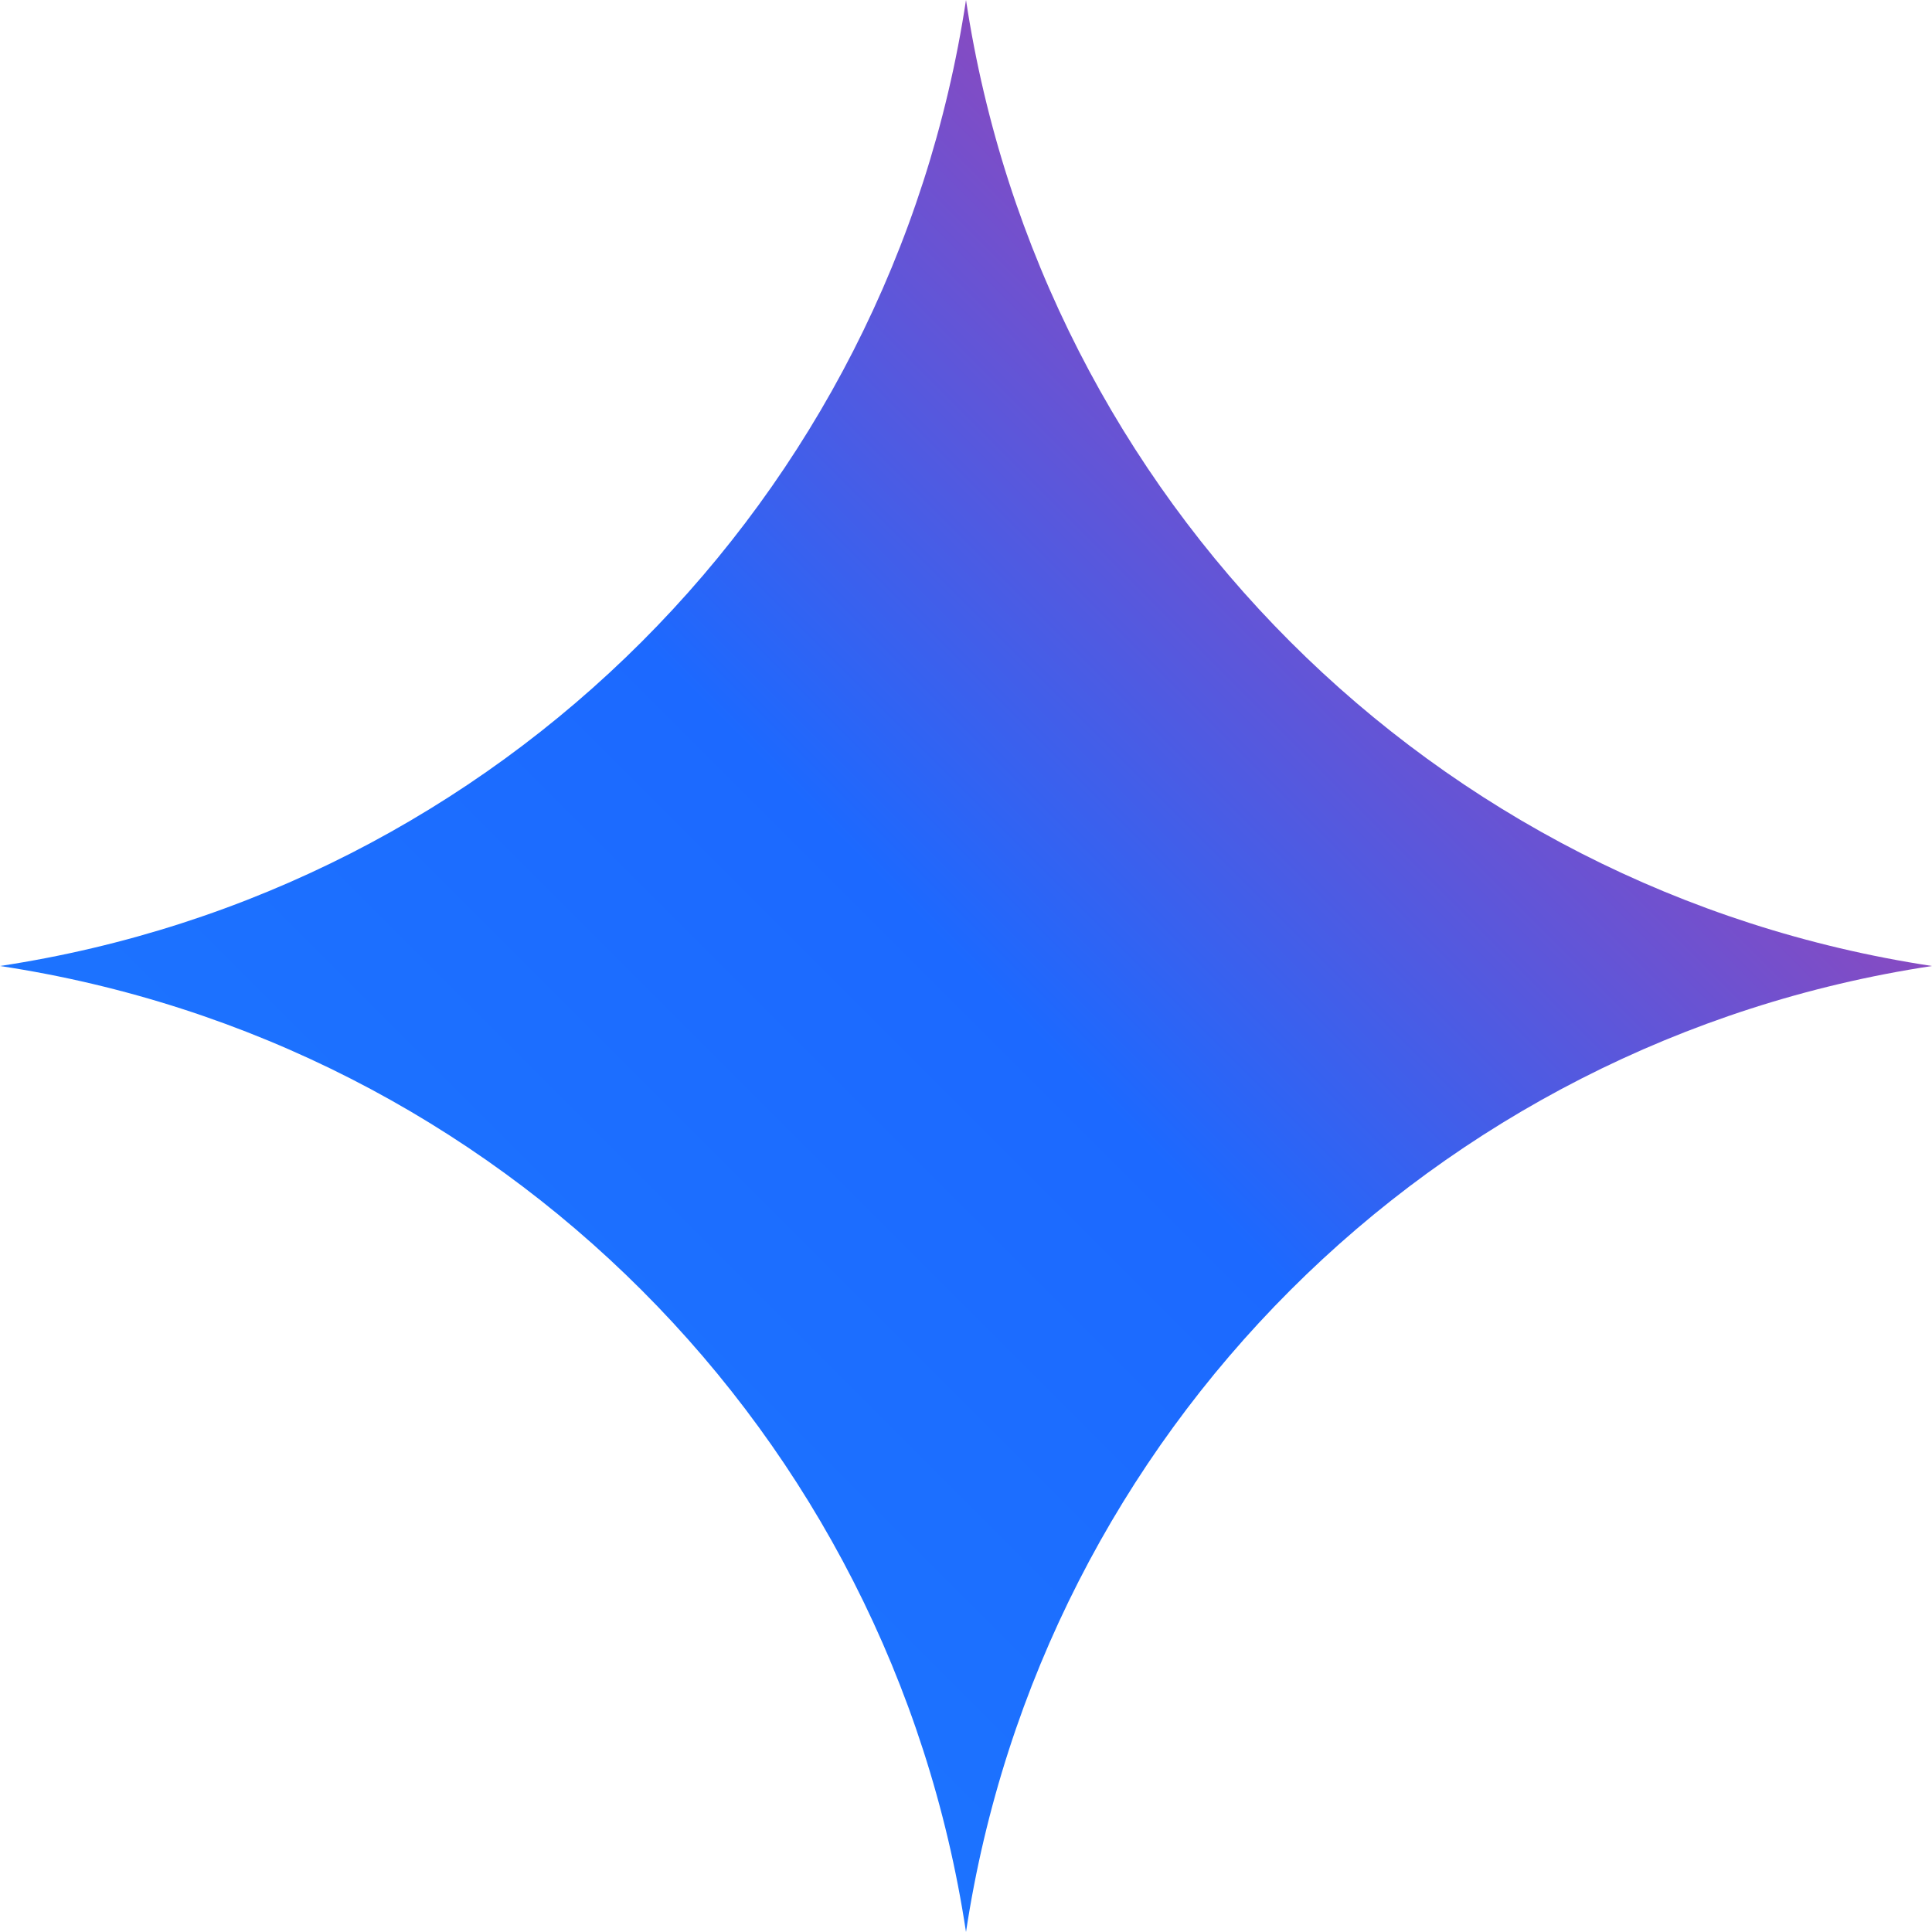
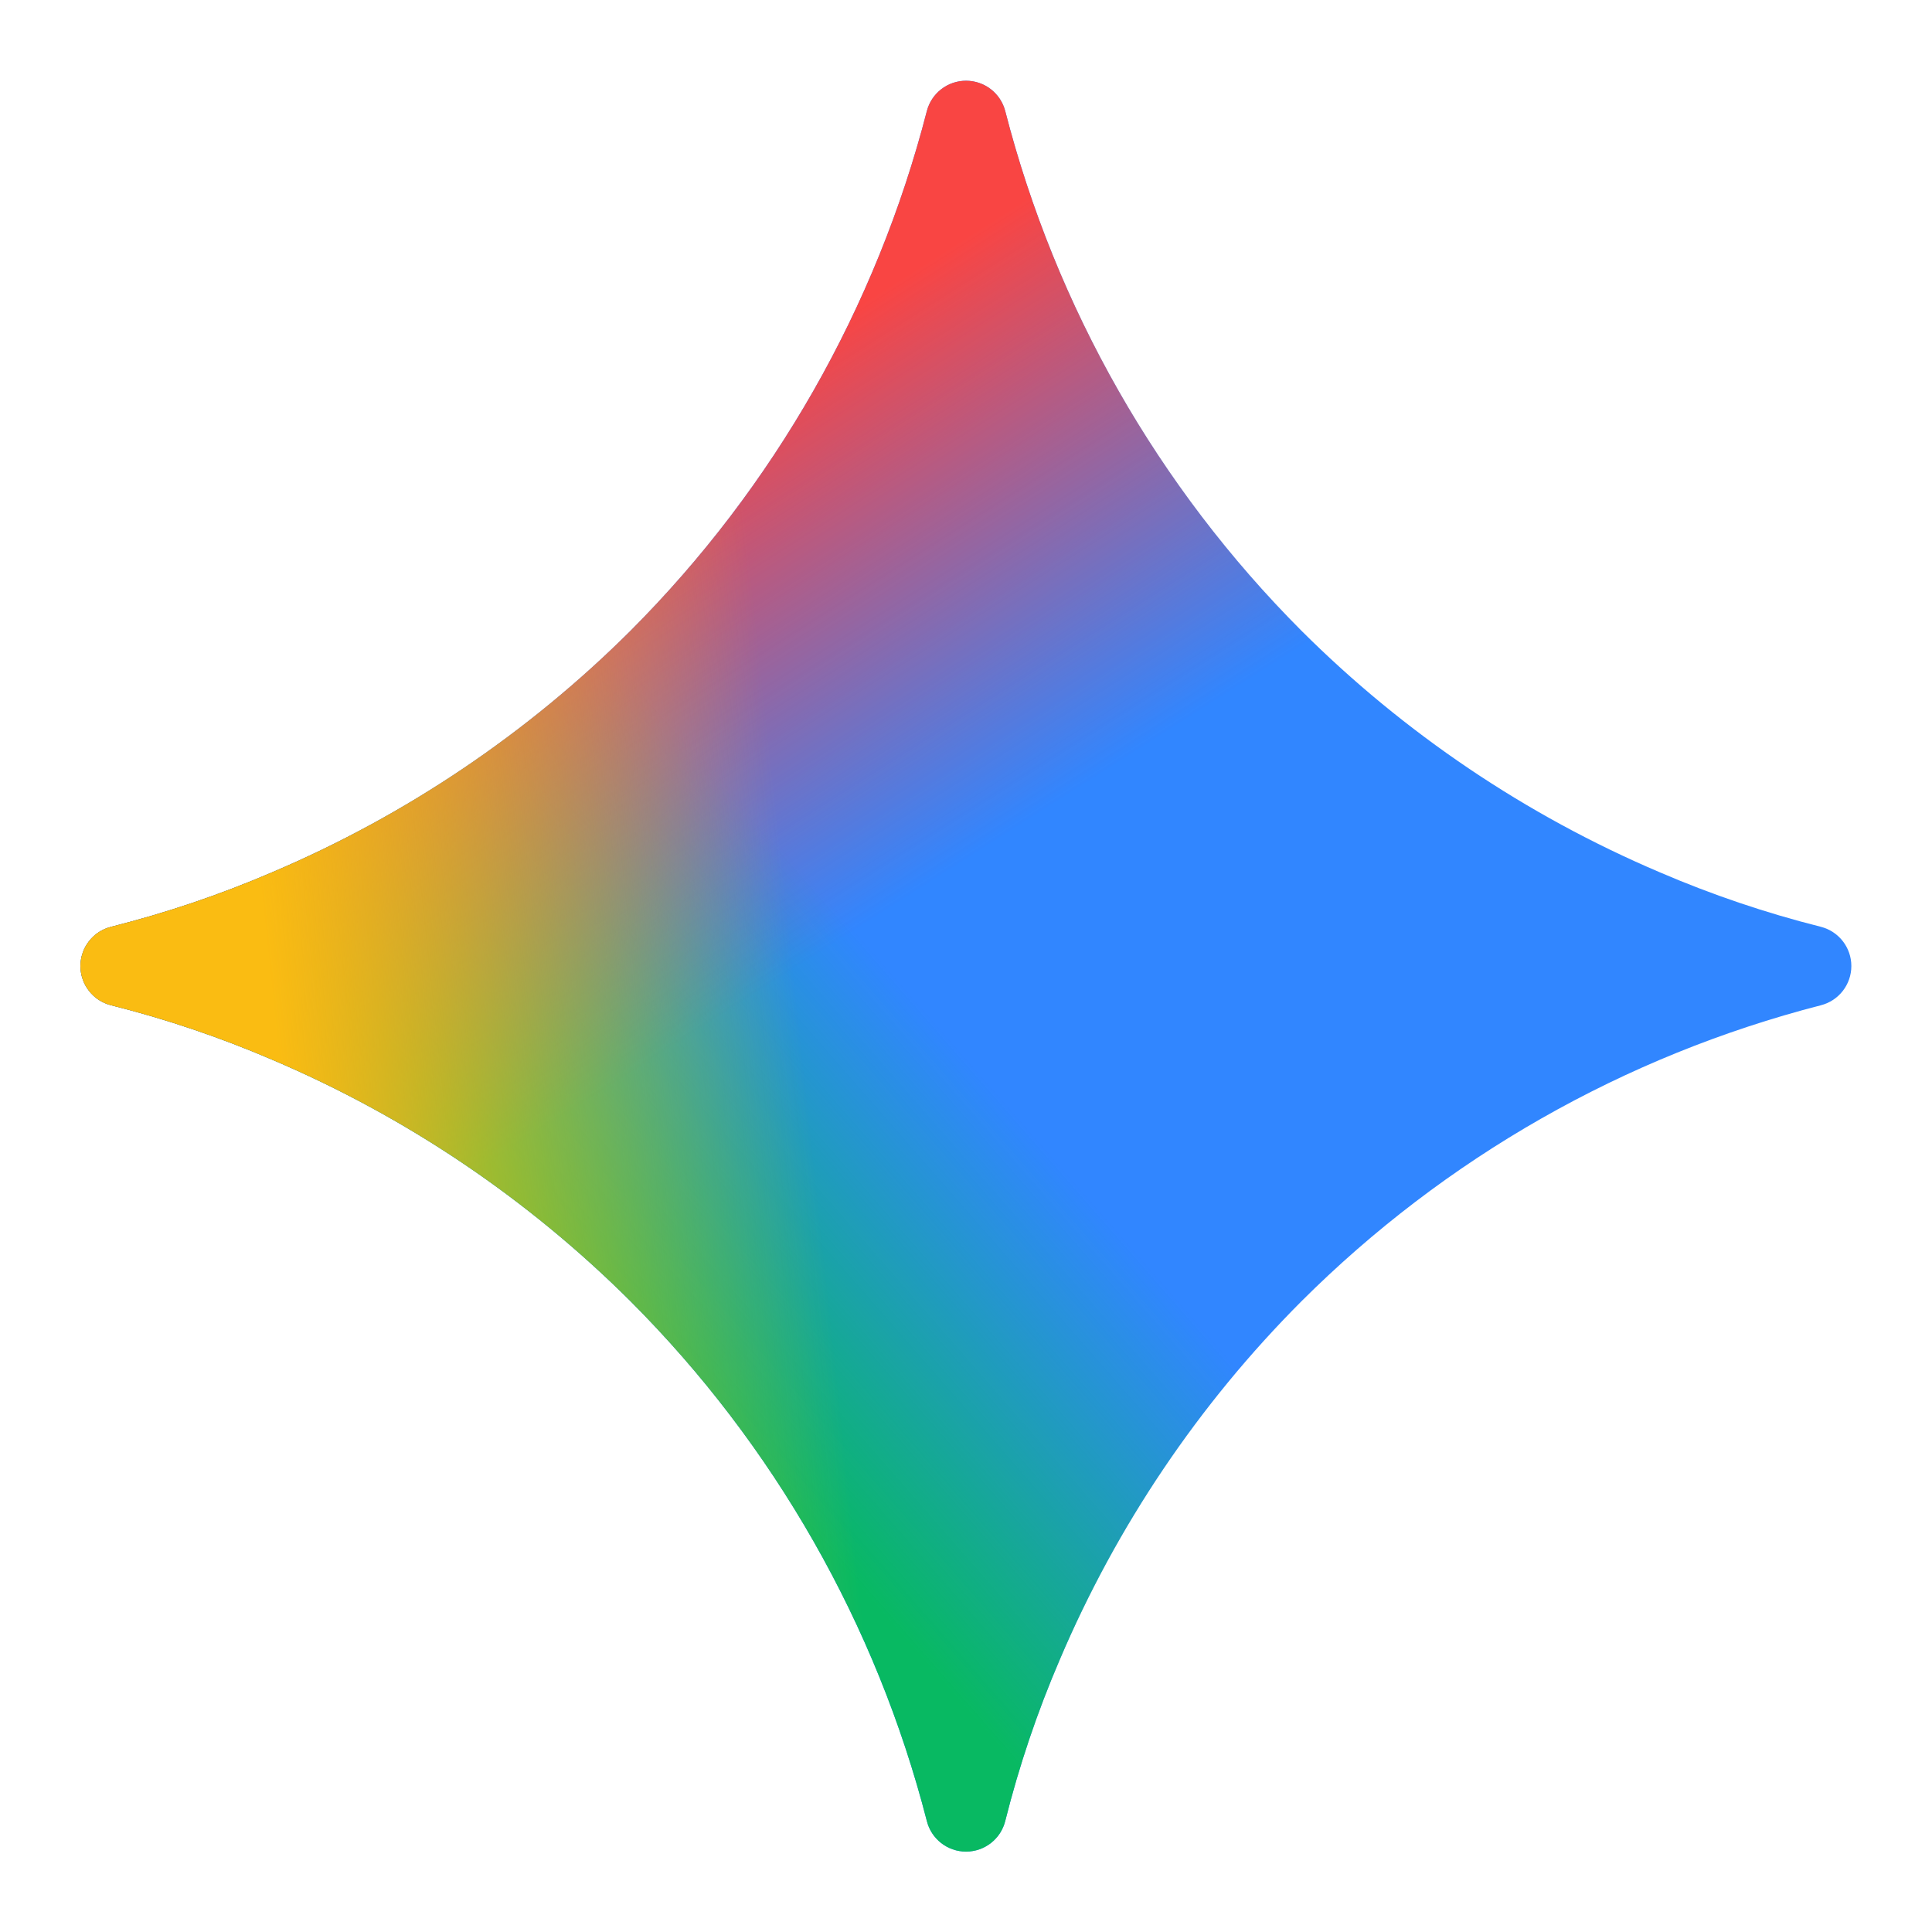
- <svg xmlns="http://www.w3.org/2000/svg" role="img" viewBox="0 0 24 24" aria-label="Google Gemini">
+ <svg xmlns="http://www.w3.org/2000/svg" height="1em" style="flex:none;line-height:1" viewBox="0 0 24 24" width="1em">
+   <path d="M20.616 10.835a14.147 14.147 0 01-4.45-3.001 14.111 14.111 0 01-3.678-6.452.503.503 0 00-.975 0 14.134 14.134 0 01-3.679 6.452 14.155 14.155 0 01-4.45 3.001c-.65.28-1.318.505-2.002.678a.502.502 0 000 .975c.684.172 1.35.397 2.002.677a14.147 14.147 0 014.45 3.001 14.112 14.112 0 013.679 6.453.502.502 0 00.975 0c.172-.685.397-1.351.677-2.003a14.145 14.145 0 013.001-4.45 14.113 14.113 0 016.453-3.678.503.503 0 000-.975 13.245 13.245 0 01-2.003-.678z" fill="#3186FF" />
+   <path d="M20.616 10.835a14.147 14.147 0 01-4.45-3.001 14.111 14.111 0 01-3.678-6.452.503.503 0 00-.975 0 14.134 14.134 0 01-3.679 6.452 14.155 14.155 0 01-4.45 3.001c-.65.28-1.318.505-2.002.678a.502.502 0 000 .975c.684.172 1.35.397 2.002.677a14.147 14.147 0 014.45 3.001 14.112 14.112 0 013.679 6.453.502.502 0 00.975 0c.172-.685.397-1.351.677-2.003a14.145 14.145 0 013.001-4.45 14.113 14.113 0 016.453-3.678.503.503 0 000-.975 13.245 13.245 0 01-2.003-.678z" fill="url(#lobe-icons-gemini-0-_R_0_)" />
+   <path d="M20.616 10.835a14.147 14.147 0 01-4.45-3.001 14.111 14.111 0 01-3.678-6.452.503.503 0 00-.975 0 14.134 14.134 0 01-3.679 6.452 14.155 14.155 0 01-4.45 3.001c-.65.28-1.318.505-2.002.678a.502.502 0 000 .975c.684.172 1.35.397 2.002.677a14.147 14.147 0 014.45 3.001 14.112 14.112 0 013.679 6.453.502.502 0 00.975 0c.172-.685.397-1.351.677-2.003a14.145 14.145 0 013.001-4.45 14.113 14.113 0 016.453-3.678.503.503 0 000-.975 13.245 13.245 0 01-2.003-.678z" fill="url(#lobe-icons-gemini-1-_R_0_)" />
+   <path d="M20.616 10.835a14.147 14.147 0 01-4.45-3.001 14.111 14.111 0 01-3.678-6.452.503.503 0 00-.975 0 14.134 14.134 0 01-3.679 6.452 14.155 14.155 0 01-4.45 3.001c-.65.28-1.318.505-2.002.678a.502.502 0 000 .975c.684.172 1.35.397 2.002.677a14.147 14.147 0 014.45 3.001 14.112 14.112 0 013.679 6.453.502.502 0 00.975 0c.172-.685.397-1.351.677-2.003a14.145 14.145 0 013.001-4.45 14.113 14.113 0 016.453-3.678.503.503 0 000-.975 13.245 13.245 0 01-2.003-.678z" fill="url(#lobe-icons-gemini-2-_R_0_)" />
  <defs>
-     <linearGradient id="g" x1="0%" y1="100%" x2="100%" y2="0%">
-       <stop offset="0%" stop-color="#1C7DFF" />
-       <stop offset="50%" stop-color="#1C69FF" />
-       <stop offset="100%" stop-color="#F42B83" />
+     <linearGradient gradientUnits="userSpaceOnUse" id="lobe-icons-gemini-0-_R_0_" x1="7" x2="11" y1="15.5" y2="12">
+       <stop stop-color="#08B962" />
+       <stop offset="1" stop-color="#08B962" stop-opacity="0" />
+     </linearGradient>
+     <linearGradient gradientUnits="userSpaceOnUse" id="lobe-icons-gemini-1-_R_0_" x1="8" x2="11.5" y1="5.5" y2="11">
+       <stop stop-color="#F94543" />
+       <stop offset="1" stop-color="#F94543" stop-opacity="0" />
+     </linearGradient>
+     <linearGradient gradientUnits="userSpaceOnUse" id="lobe-icons-gemini-2-_R_0_" x1="3.5" x2="17.5" y1="13.5" y2="12">
+       <stop stop-color="#FABC12" />
+       <stop offset=".46" stop-color="#FABC12" stop-opacity="0" />
    </linearGradient>
  </defs>
-   <path fill="url(#g)" d="M12 24A14.304 14.304 0 0 0 0 12 14.304 14.304 0 0 0 12 0a14.304 14.304 0 0 0 12 12 14.304 14.304 0 0 0-12 12" />
</svg>
